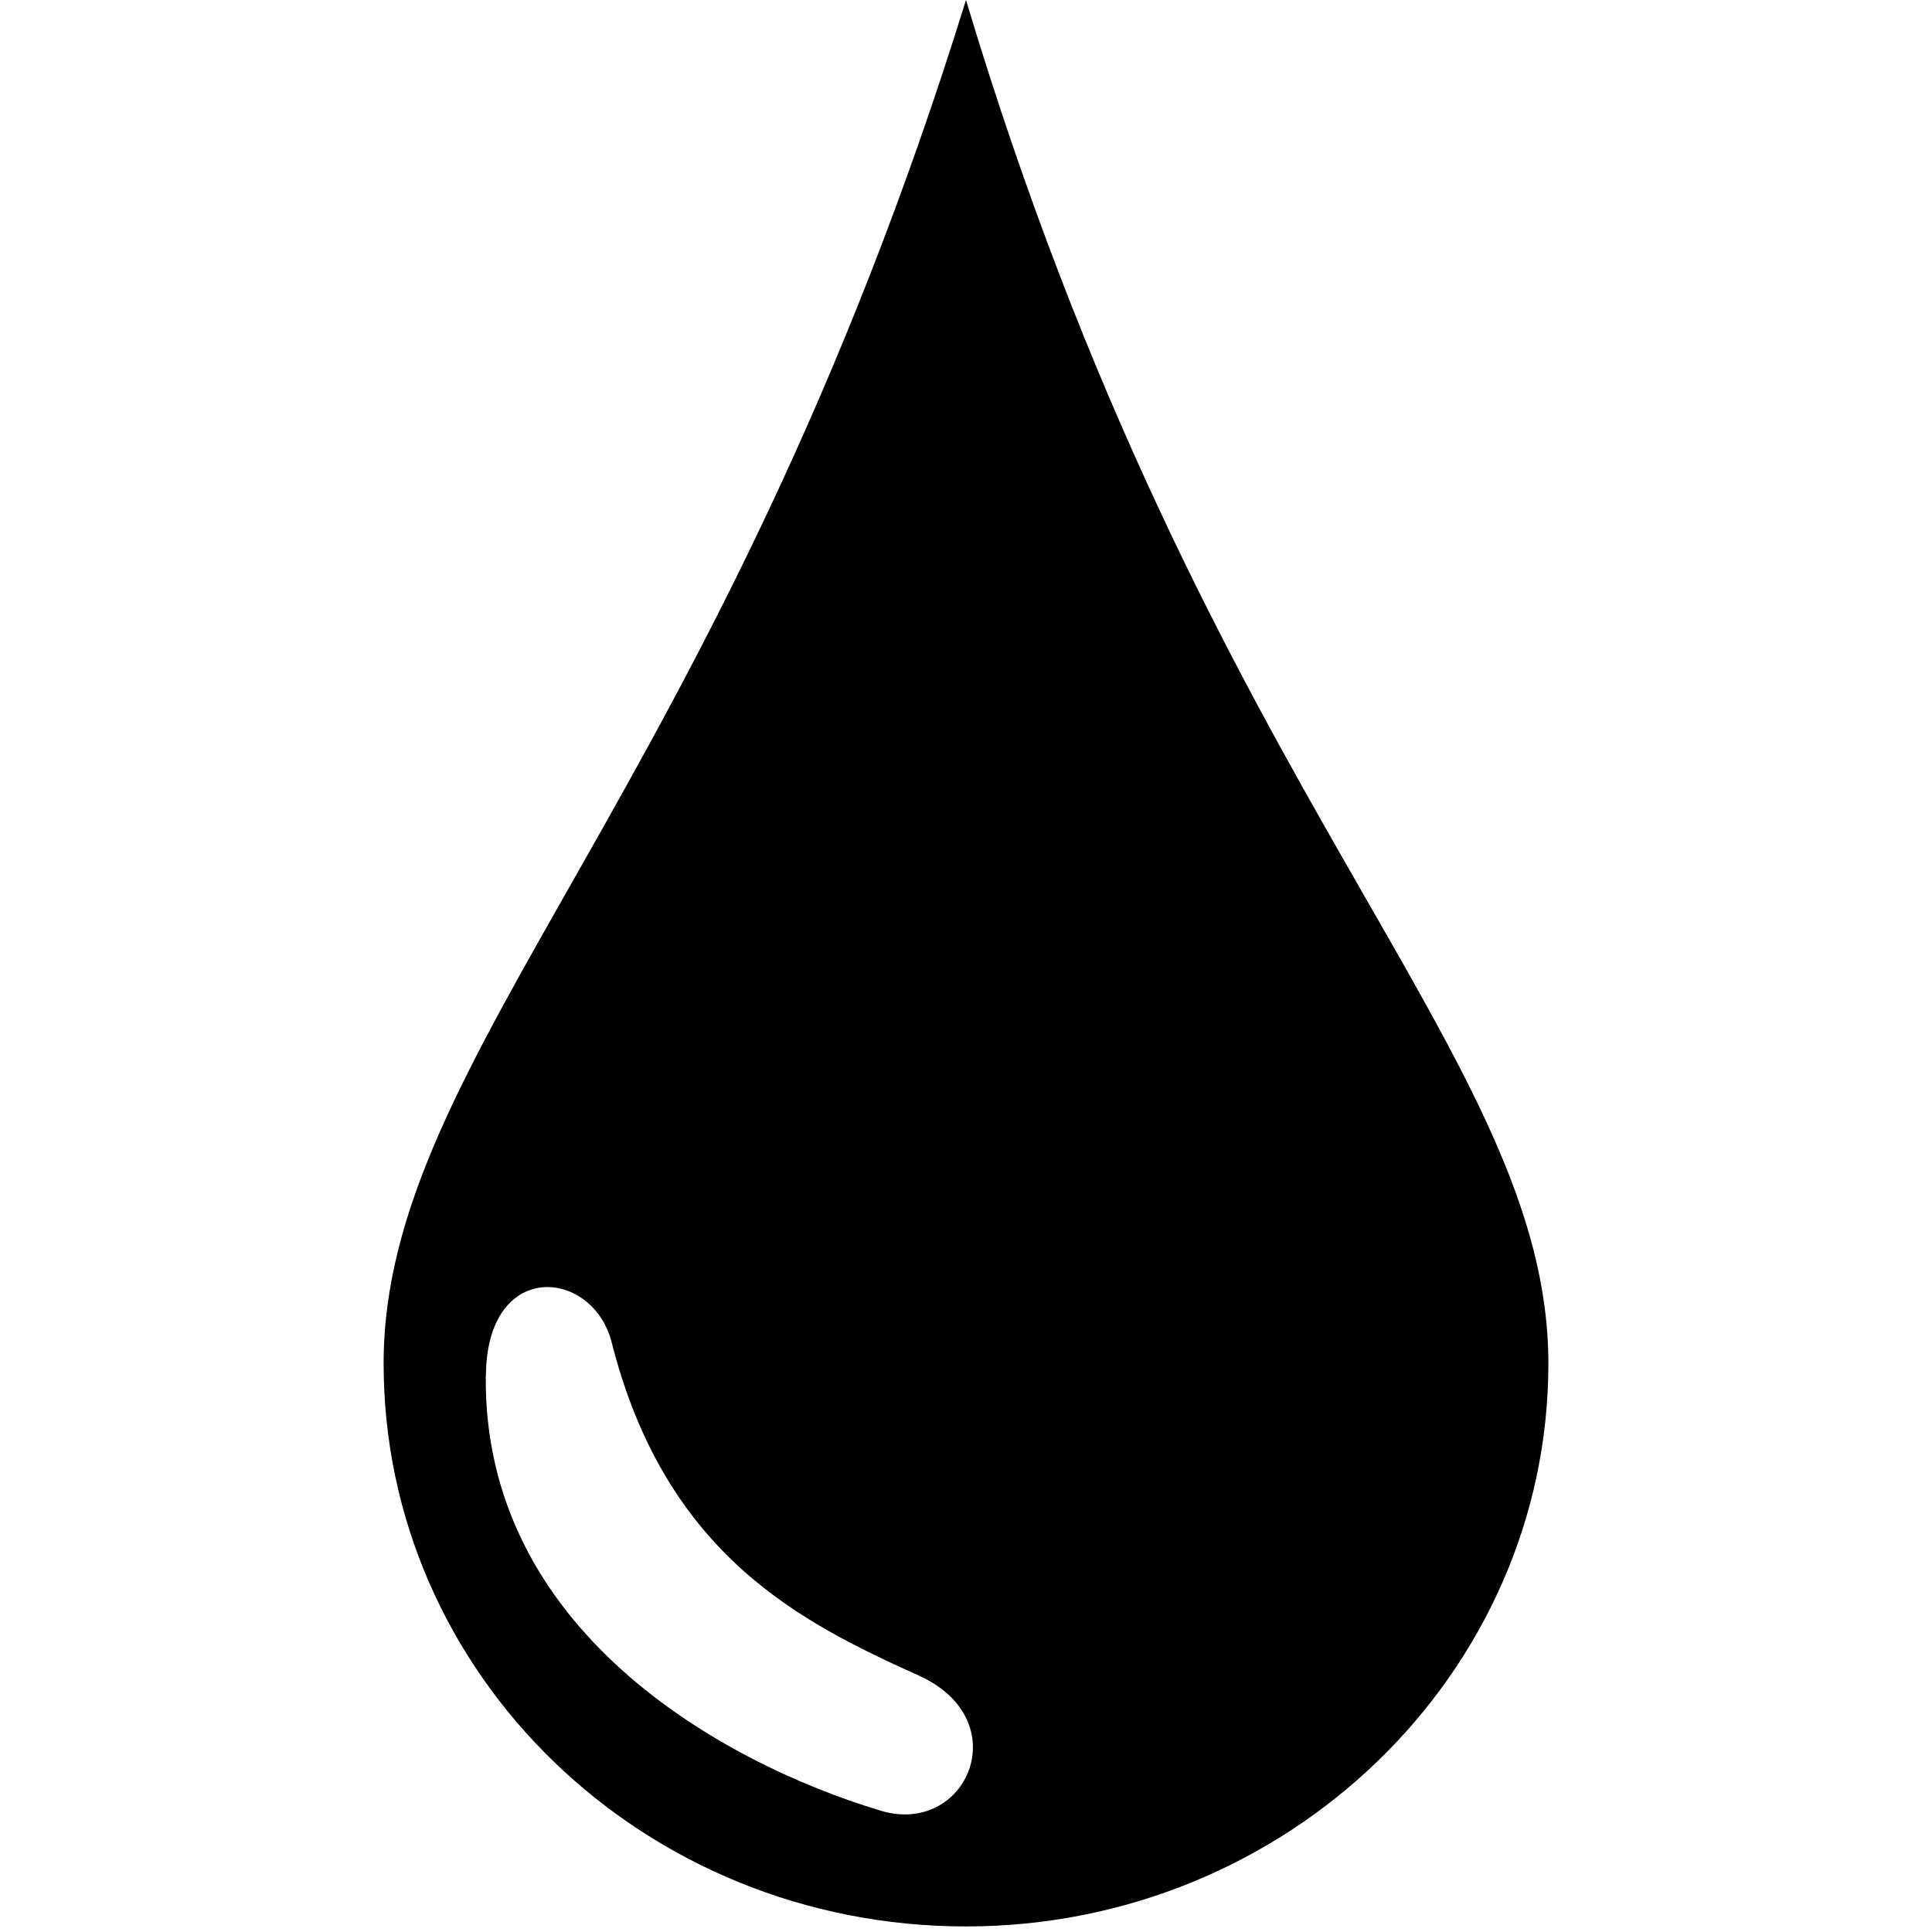
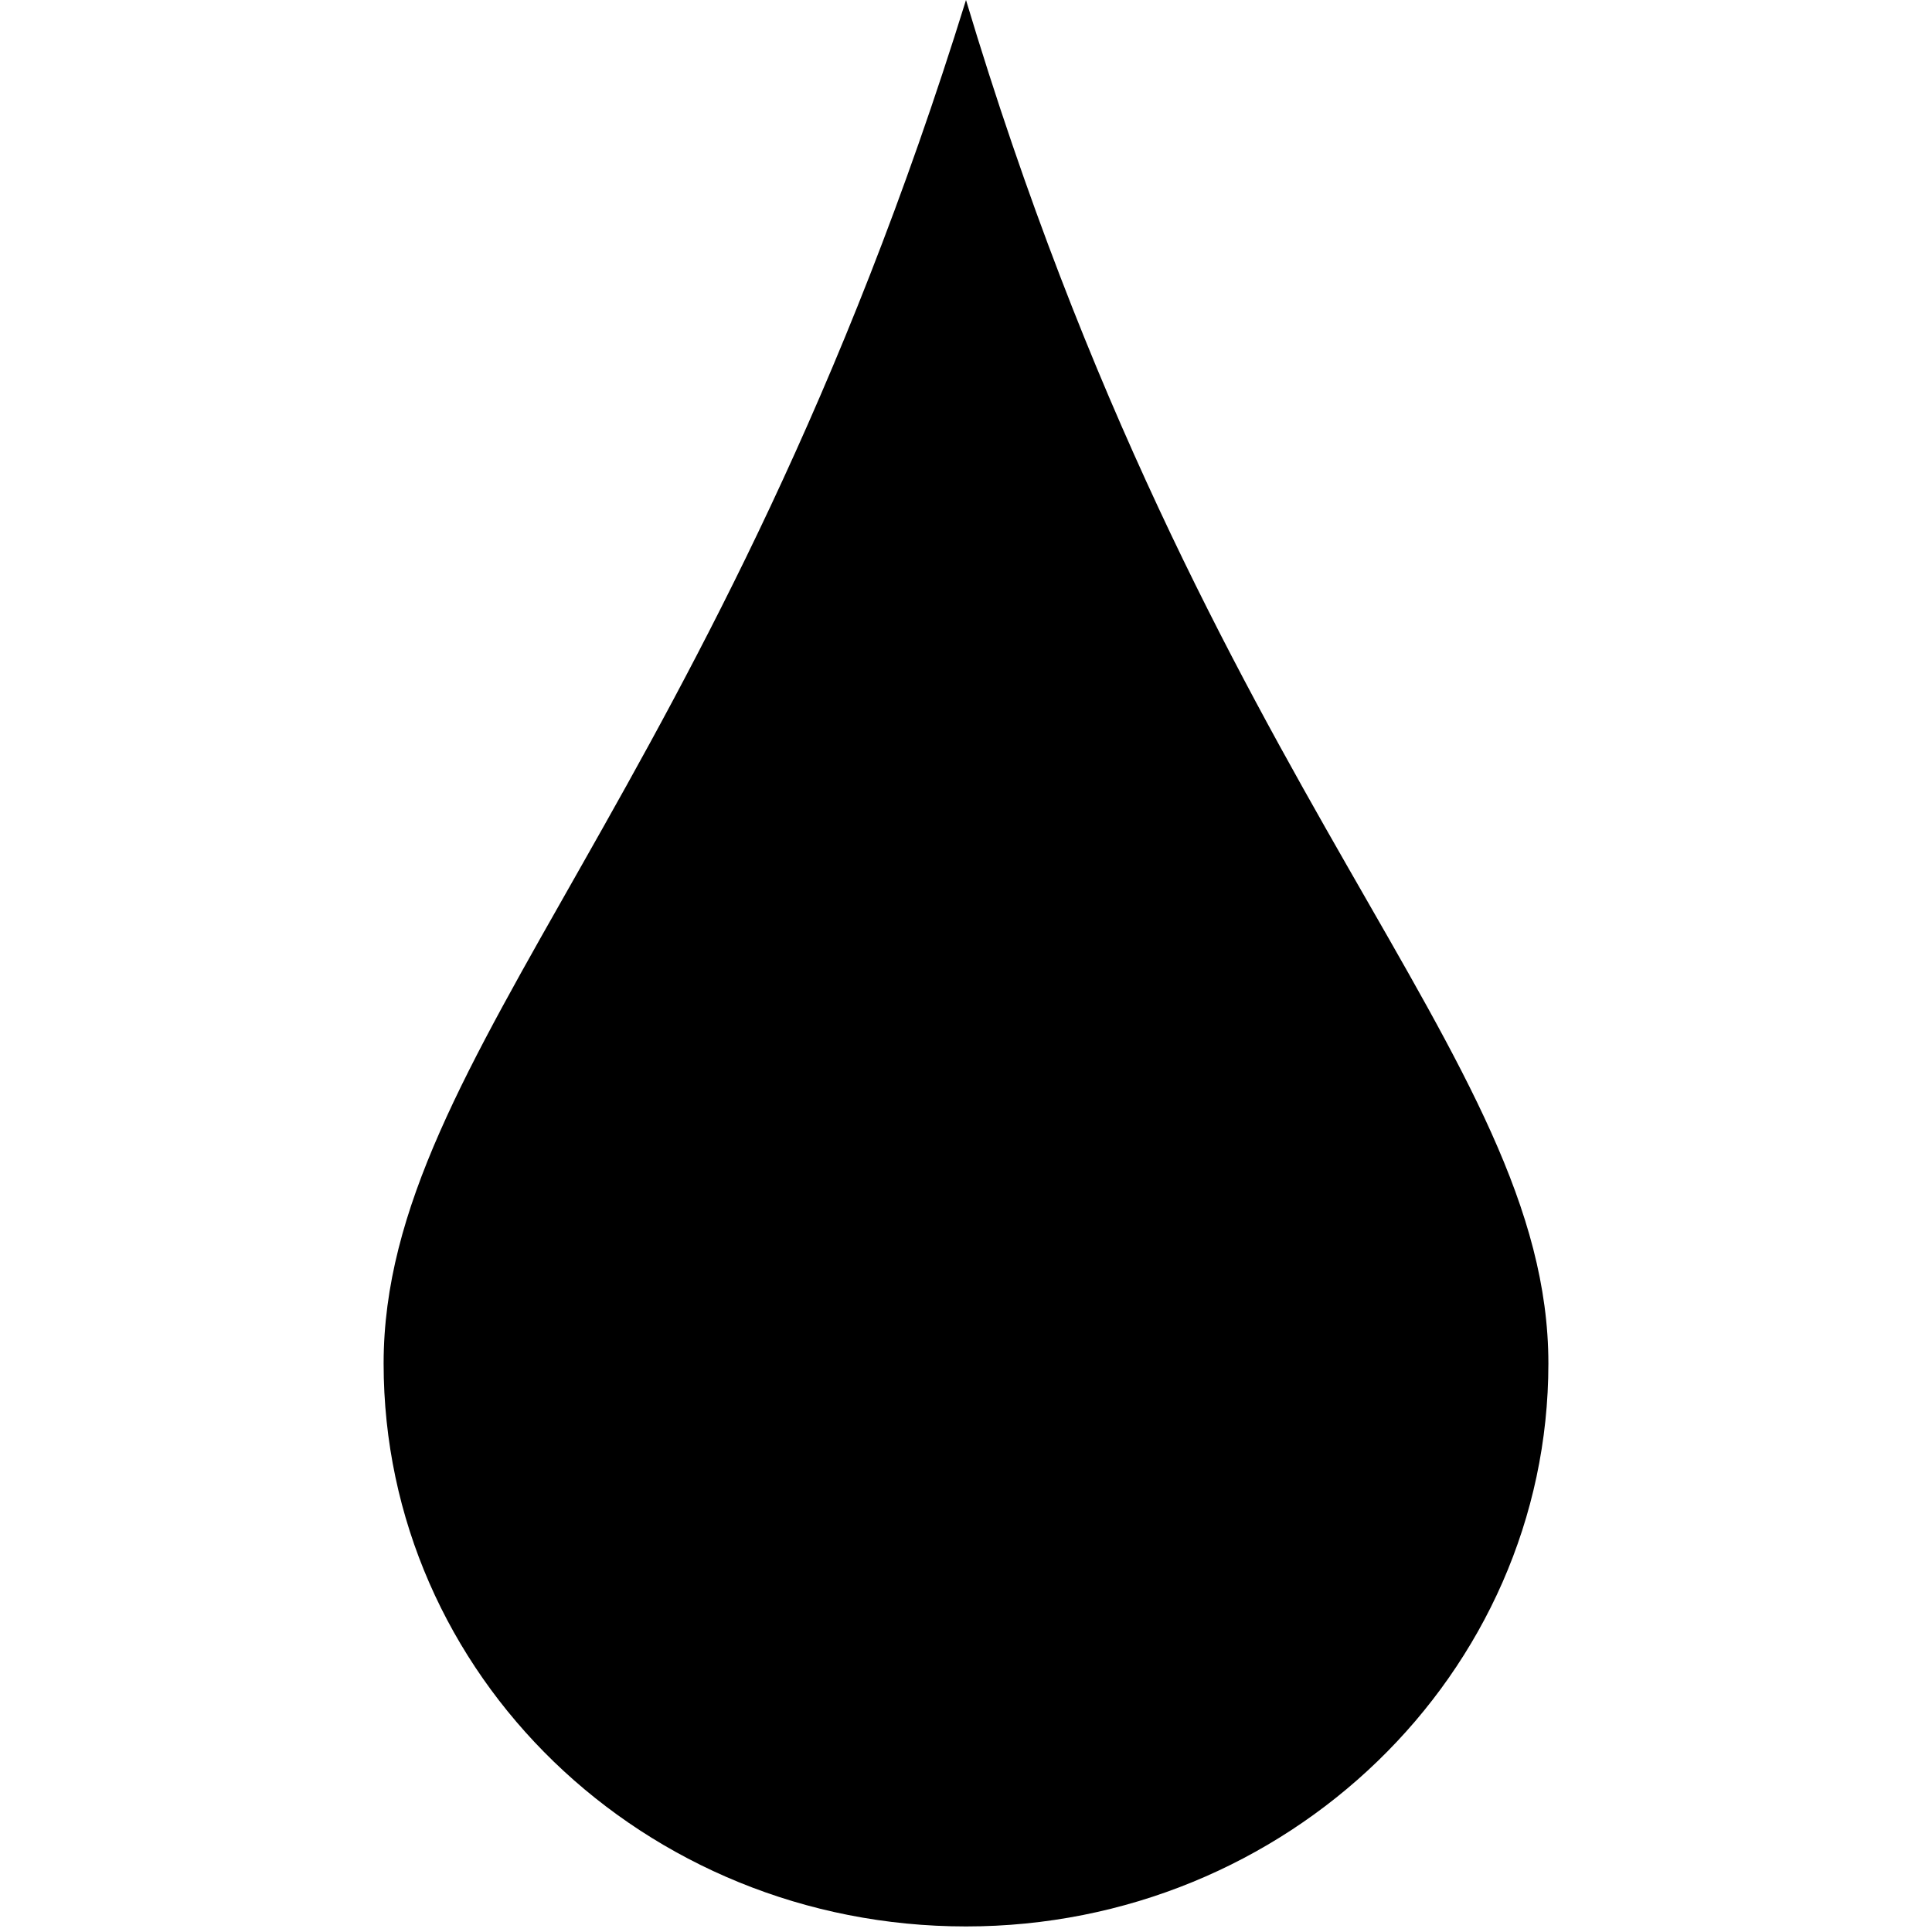
<svg xmlns="http://www.w3.org/2000/svg" width="139mm" height="139mm" viewBox="0 0 139 139" version="1.1">
-   <path fill="param(fill) #00ccff" fill-opacity="param(fill-opacity) 1" stroke="param(outline) none" stroke-opacity="param(outline-opacity) 1" stroke-width="param(outline-width) 1" d="m69.5 0c-17.8 57.4-41.9 75.8-41.9 98.1 0 22.4 18.7 40.5 41.9 40.5 23.1 0 41.9-18.2 41.9-40.5s-24.6-40.4-41.9-98.1zm-30.1 92.6c1.97 0.008 3.97 1.49 4.6 3.95 3.9 15.4 13.7 20.2 22.1 24 7.13 3.22 3.44 11.6-2.75 9.72-11.6-3.5-28.6-13.1-28.4-31.3l0.01-0.04c0.043-4.46 2.22-6.34 4.44-6.33z" />
+   <path fill="param(fill) #00ccff" fill-opacity="param(fill-opacity) 1" stroke="param(outline) none" stroke-opacity="param(outline-opacity) 1" stroke-width="param(outline-width) 1" d="M 69.5,0 C 51.7,57.4 27.6,75.8 27.6,98.1 c 0,22.4 18.7,40.5 41.9,40.5 23.1,0 41.9,-18.2 41.9,-40.5 C 111.4,75.8 86.8,57.7 69.5,0 Z" />
</svg>
